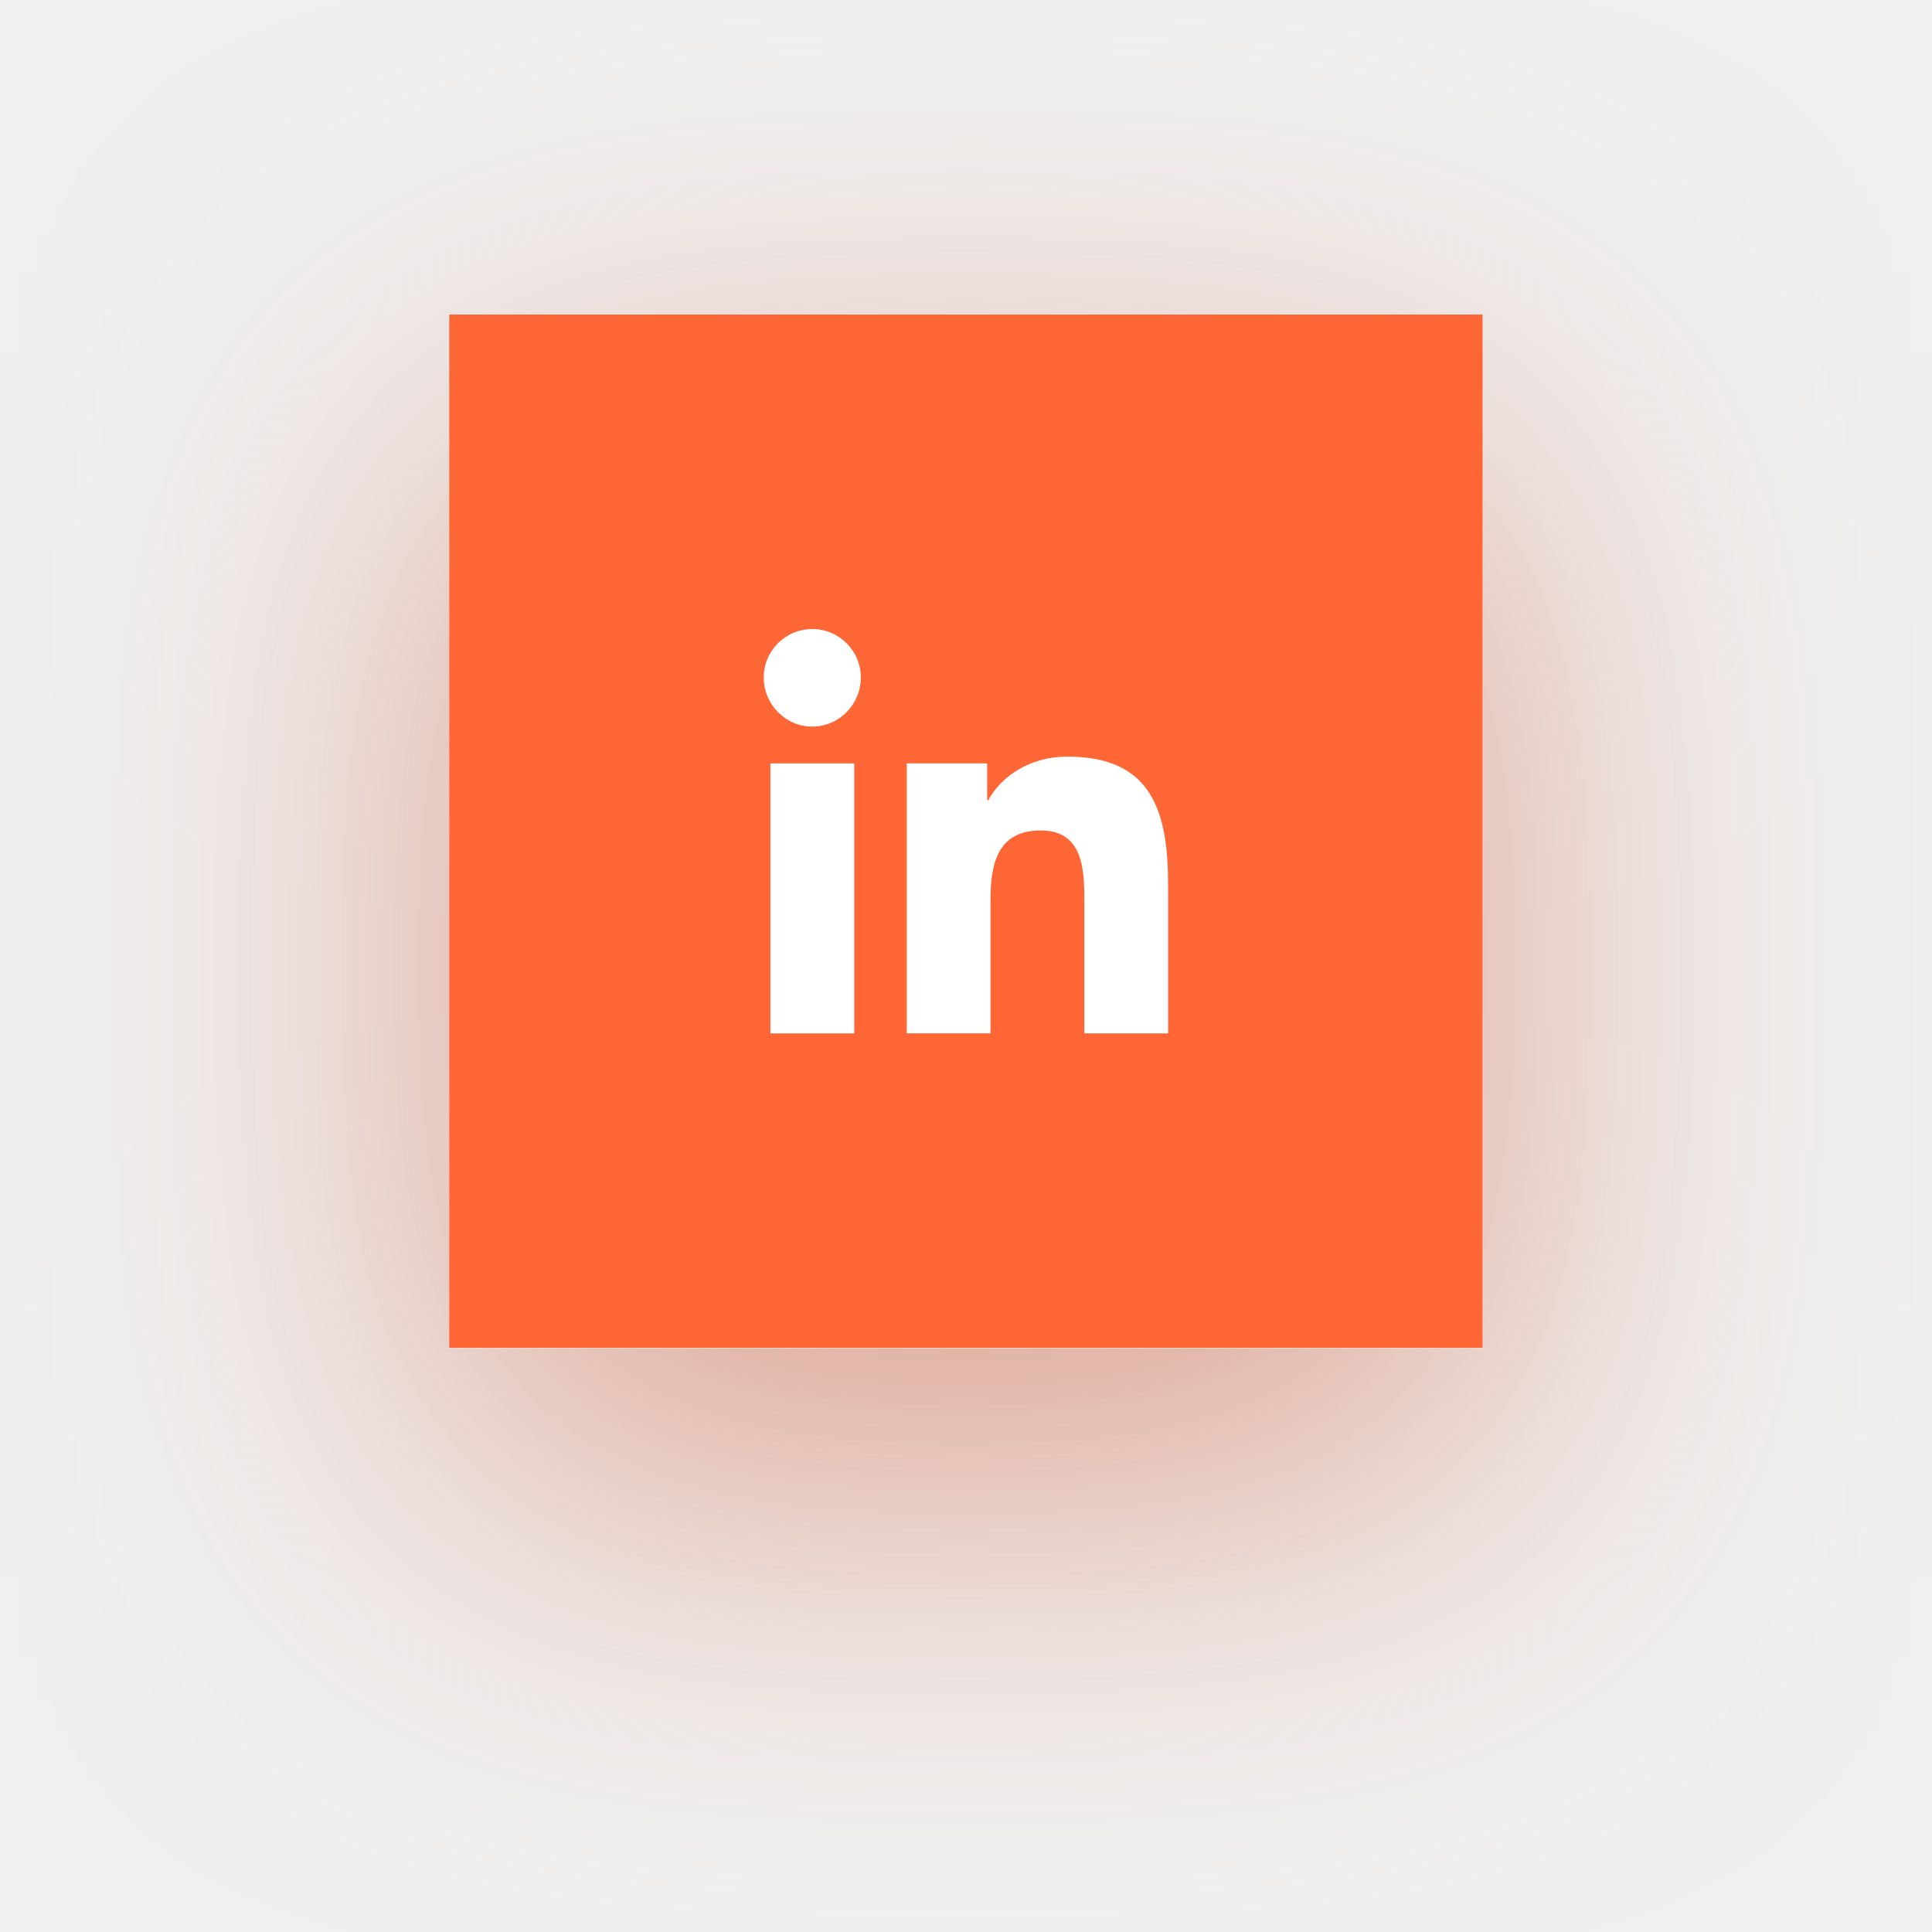
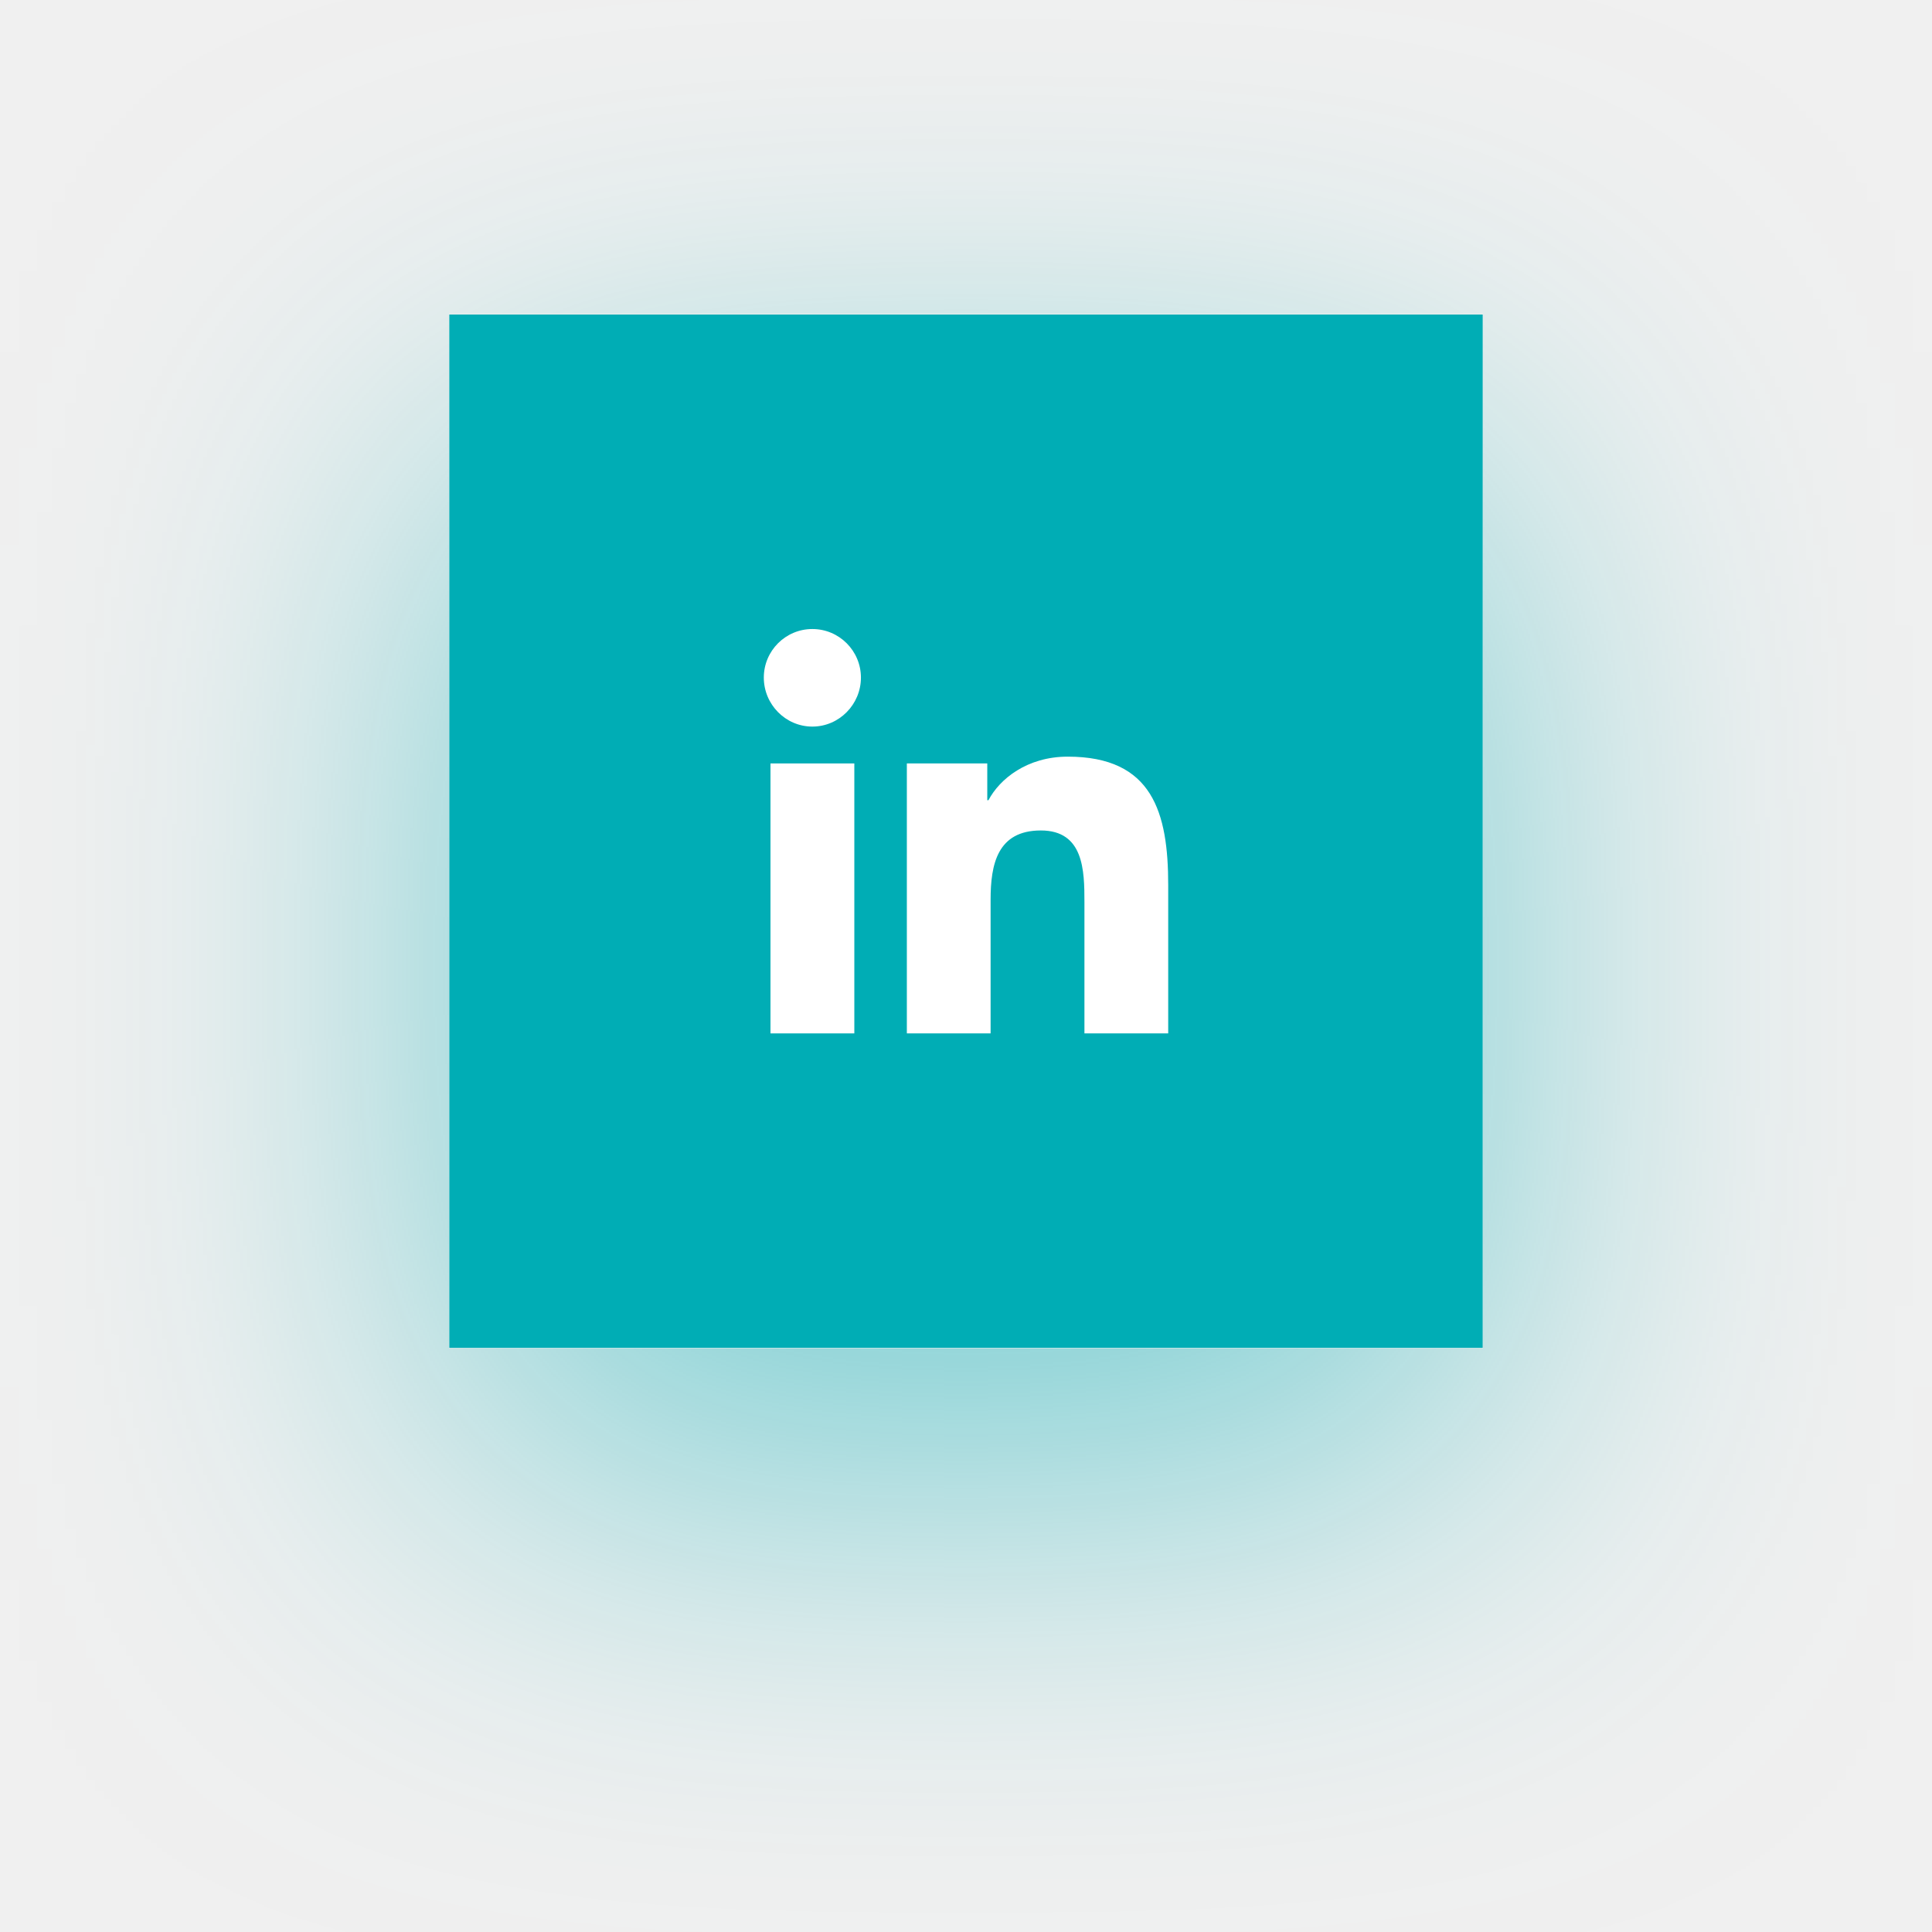
<svg xmlns="http://www.w3.org/2000/svg" width="86" height="86" viewBox="0 0 86 86" fill="none">
-   <g filter="url(#filter0_d_6761_9815)">
-     <rect width="46" height="46" transform="translate(19.9961 14)" fill="#FF6636" />
-     <path d="M51.992 45.999V45.998H51.997V39.397C51.997 36.167 51.301 33.68 47.526 33.68C45.711 33.68 44.493 34.676 43.995 35.62H43.943V33.981H40.363V45.998H44.091V40.048C44.091 38.481 44.388 36.966 46.328 36.966C48.24 36.966 48.268 38.754 48.268 40.148V45.999H51.992Z" fill="white" />
-     <path d="M34.293 33.982H38.025V46H34.293V33.982Z" fill="white" />
-     <path d="M36.158 28C34.964 28 33.996 28.968 33.996 30.162C33.996 31.355 34.964 32.343 36.158 32.343C37.351 32.343 38.319 31.355 38.319 30.162C38.318 28.968 37.35 28 36.158 28V28Z" fill="white" />
+   <g filter="url(#filter0_d_6981_24000)">
+     <rect width="46" height="46" transform="translate(20 14)" fill="#00ADB5" />
+     <path d="M51.996 46V45.999H52.001V39.398C52.001 36.168 51.305 33.681 47.53 33.681C45.715 33.681 44.497 34.677 43.999 35.621H43.947V33.982H40.367V45.999H44.095V40.049C44.095 38.482 44.392 36.967 46.332 36.967C48.244 36.967 48.272 38.755 48.272 40.149V46H51.996Z" fill="white" />
+     <path d="M34.297 33.983H38.029V46H34.297V33.983Z" fill="white" />
+     <path d="M36.161 28C34.968 28 34 28.968 34 30.162C34 31.355 34.968 32.343 36.161 32.343C37.355 32.343 38.323 31.355 38.323 30.162C38.322 28.968 37.354 28 36.161 28V28Z" fill="white" />
  </g>
  <defs>
-     <filter id="filter0_d_6761_9815" x="-0.004" y="0" width="86" height="86" filterUnits="userSpaceOnUse" color-interpolation-filters="sRGB">
+     <filter id="filter0_d_6981_24000" x="0" y="0" width="86" height="86" filterUnits="userSpaceOnUse" color-interpolation-filters="sRGB">
      <feFlood flood-opacity="0" result="BackgroundImageFix" />
      <feColorMatrix in="SourceAlpha" type="matrix" values="0 0 0 0 0 0 0 0 0 0 0 0 0 0 0 0 0 0 127 0" result="hardAlpha" />
      <feOffset dy="6" />
      <feGaussianBlur stdDeviation="10" />
      <feComposite in2="hardAlpha" operator="out" />
-       <feColorMatrix type="matrix" values="0 0 0 0 0.8 0 0 0 0 0.322 0 0 0 0 0.169 0 0 0 0.5 0" />
-       <feBlend mode="normal" in2="BackgroundImageFix" result="effect1_dropShadow_6761_9815" />
-       <feBlend mode="normal" in="SourceGraphic" in2="effect1_dropShadow_6761_9815" result="shape" />
+       <feColorMatrix type="matrix" values="0 0 0 0 0 0 0 0 0 0.678 0 0 0 0 0.71 0 0 0 0.5 0" />
+       <feBlend mode="normal" in2="BackgroundImageFix" result="effect1_dropShadow_6981_24000" />
+       <feBlend mode="normal" in="SourceGraphic" in2="effect1_dropShadow_6981_24000" result="shape" />
    </filter>
  </defs>
</svg>
